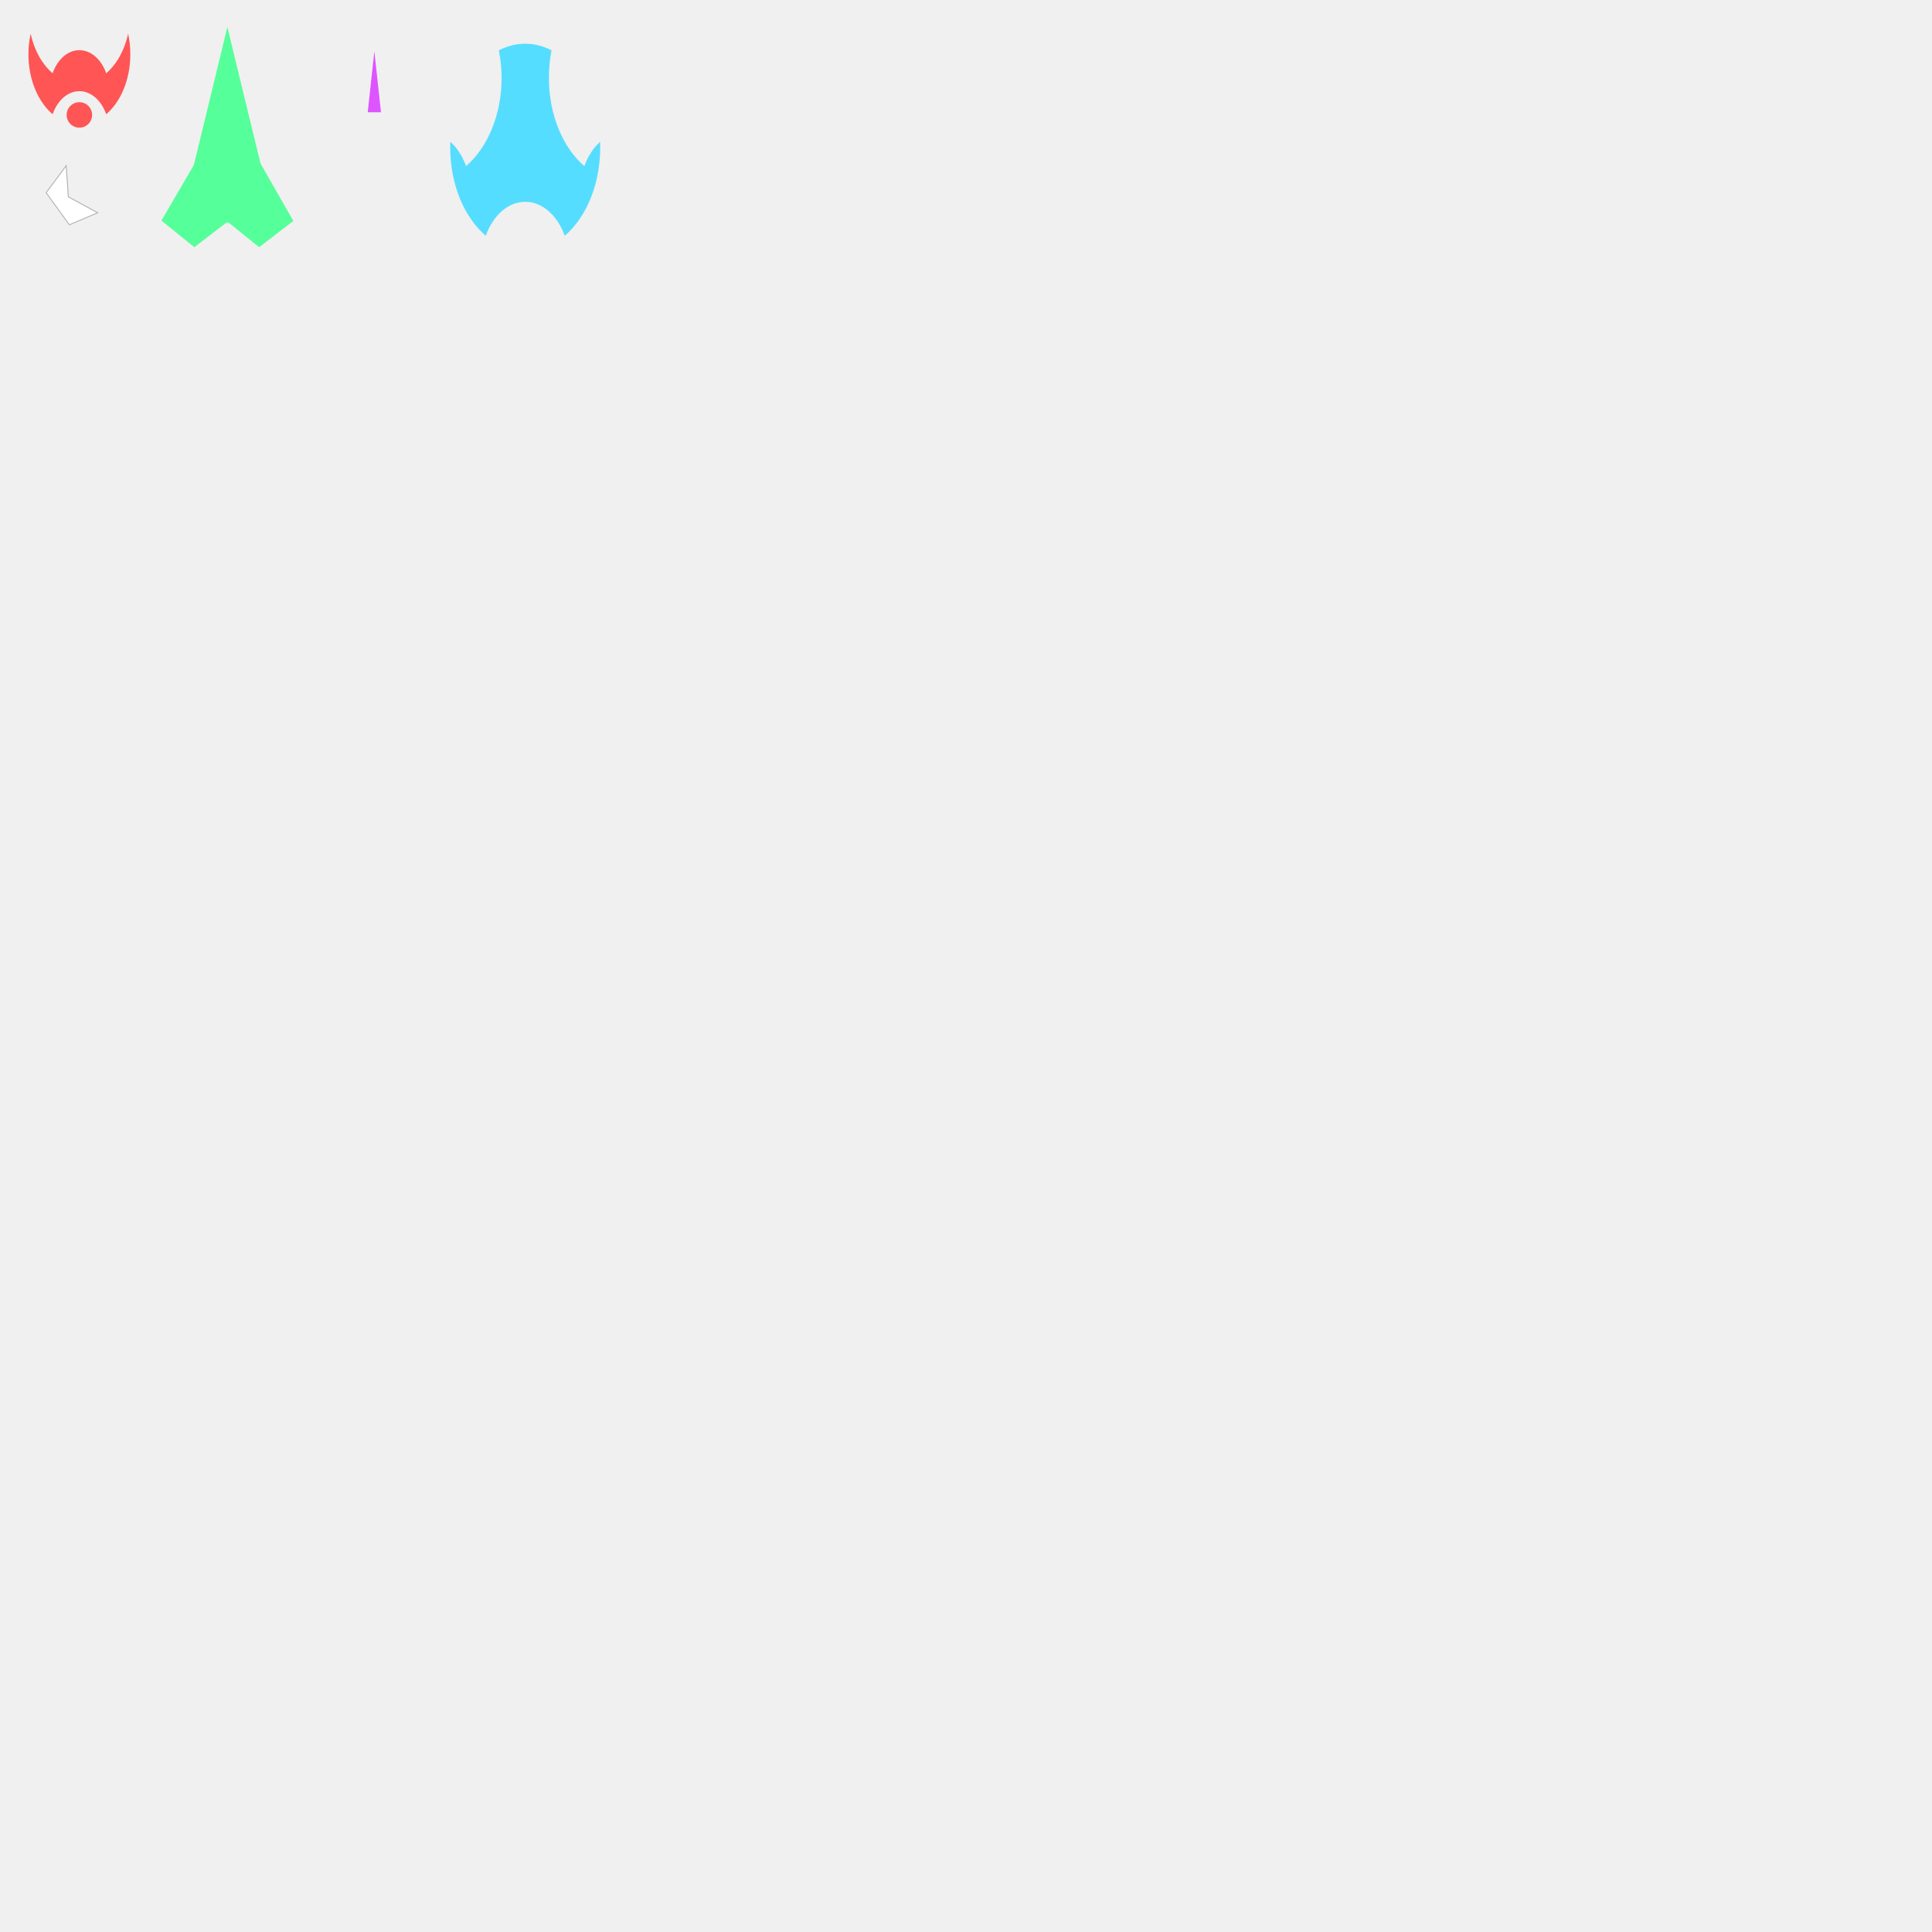
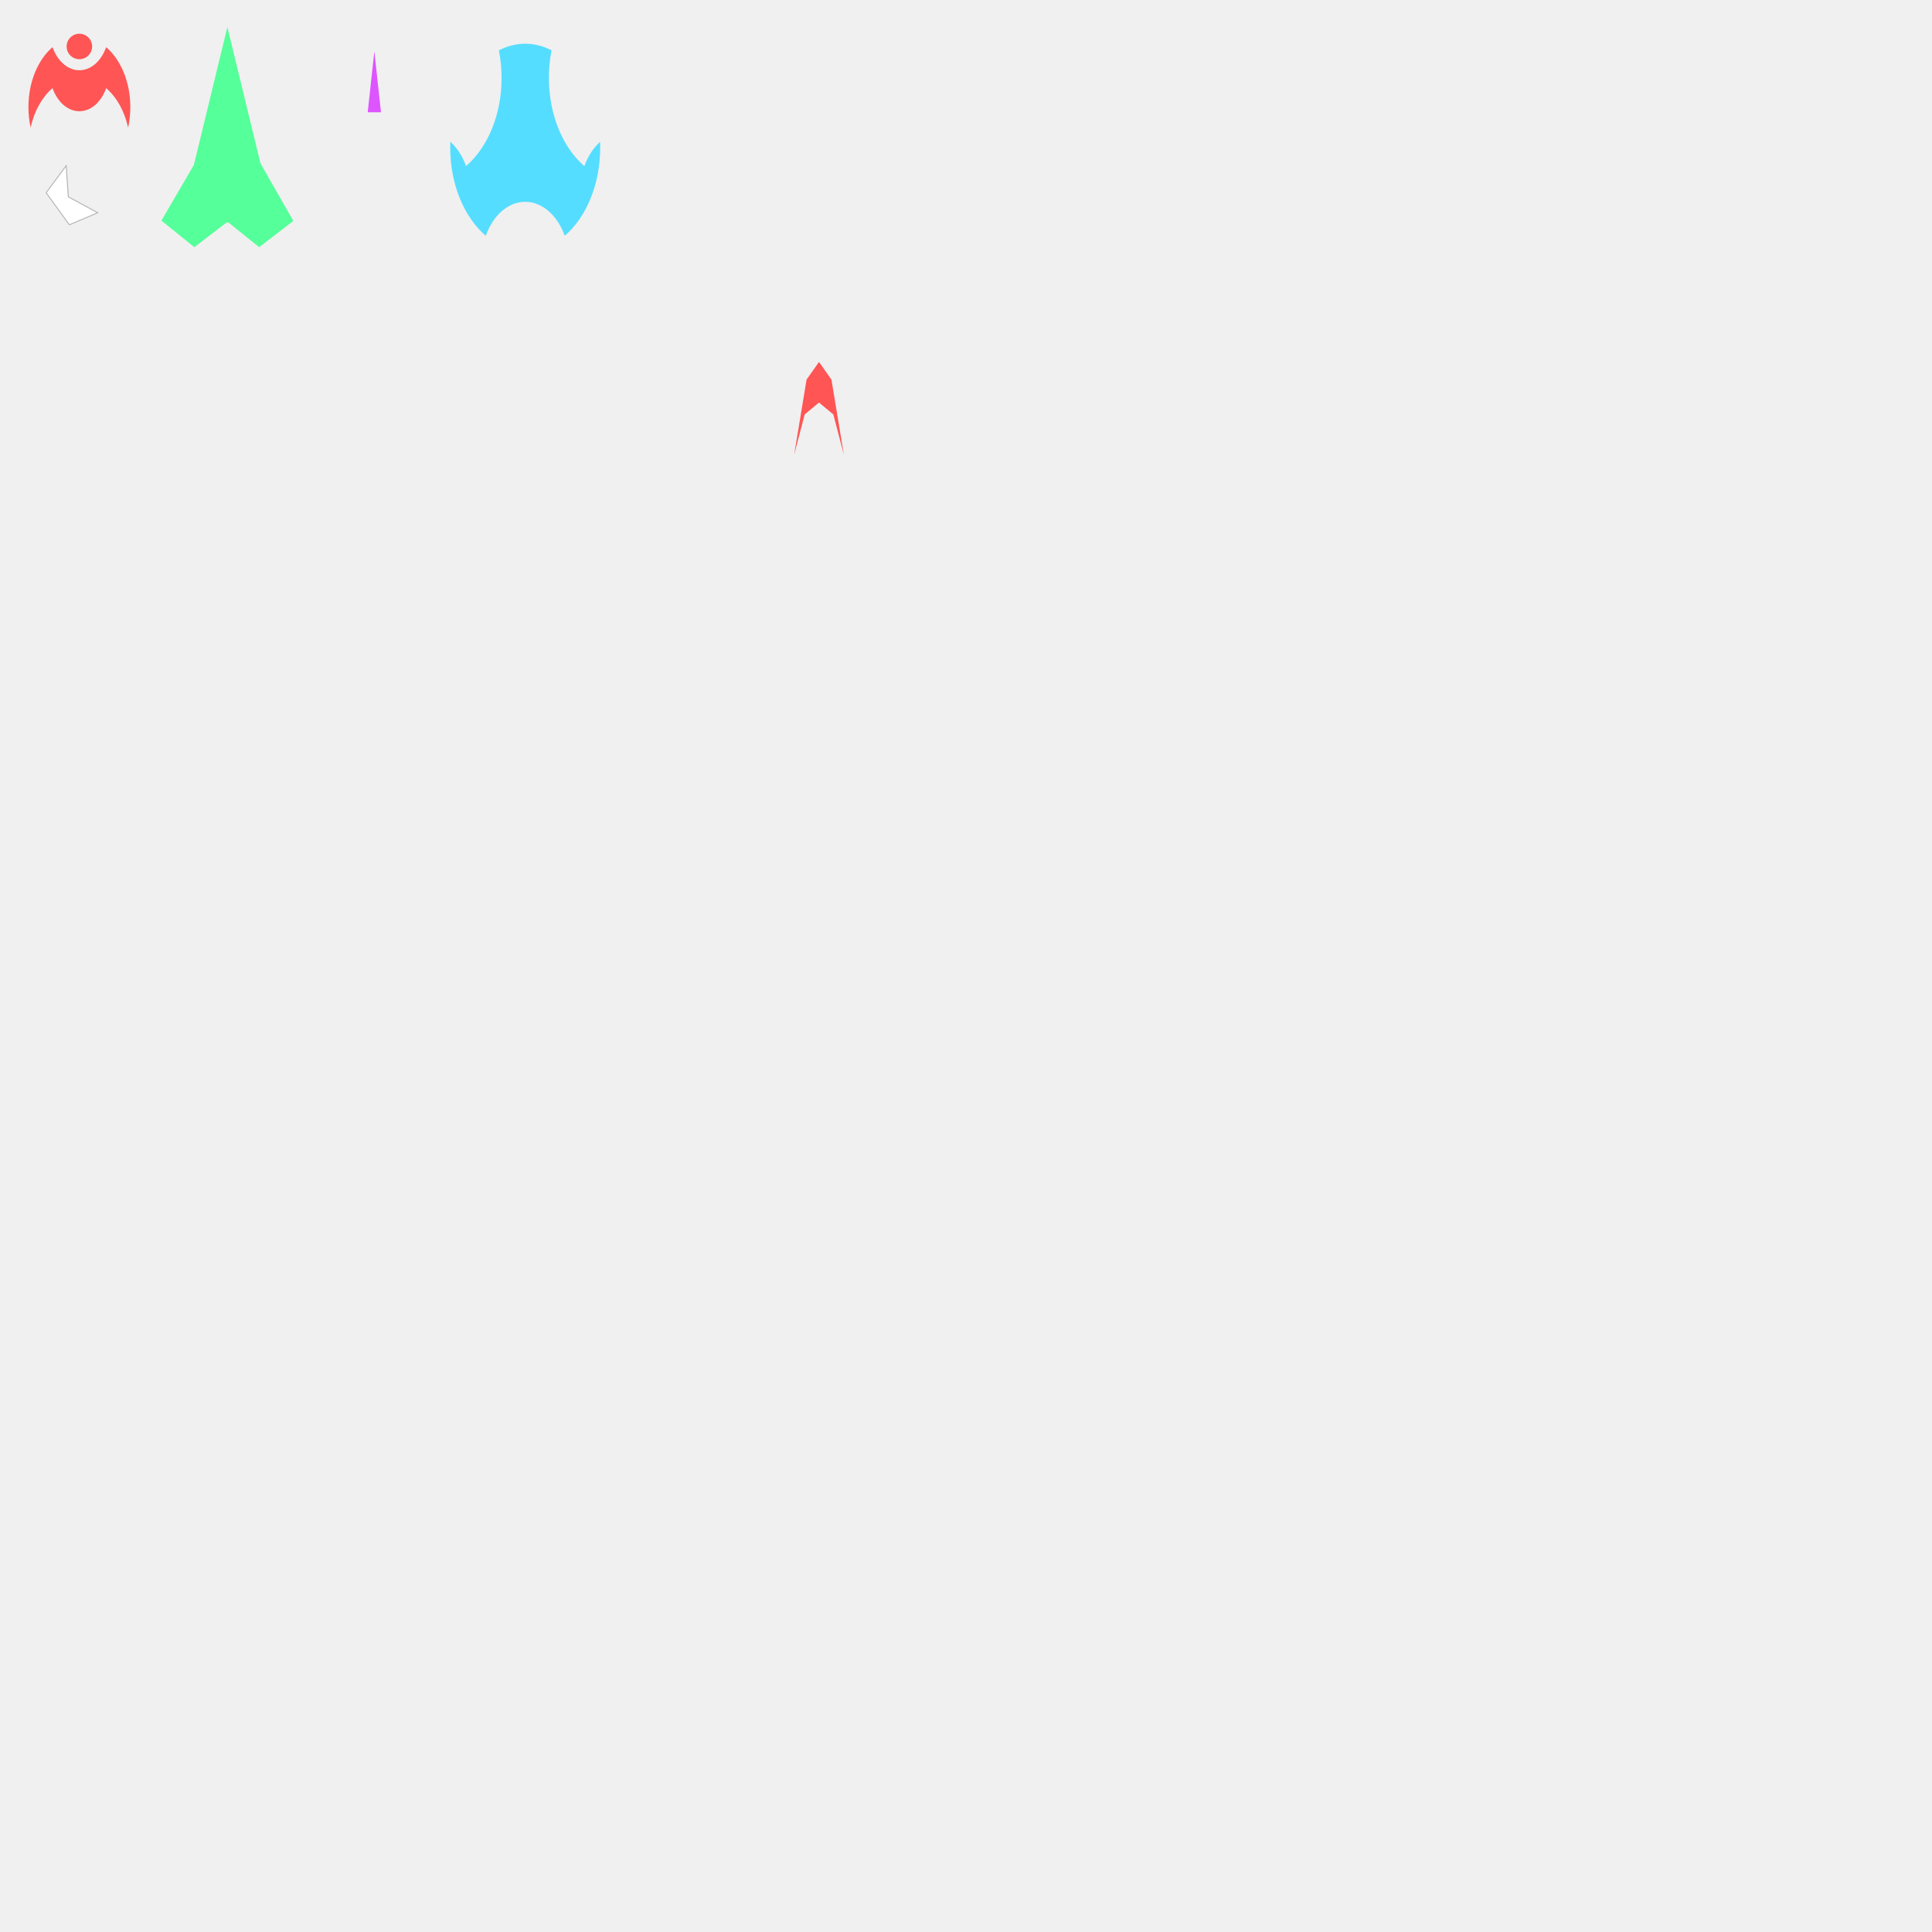
<svg xmlns="http://www.w3.org/2000/svg" width="2048" height="2048" id="svg2" version="1.1">
  <defs id="defs4">
    </defs>
  <g id="layer1" transform="translate(-224.6875,2152.75)">
    <path style="fill:#ff5555;stroke:none" d="m 164.482,428.558 44.539,-166.222 44.539,166.222 -89.078,0" id="path2985" />
    <path id="path2989" d="m 370.06,410.474 3.825,-35.151 3.825,35.151 -7.65,0" style="fill:#dd55ff;stroke:none" />
    <path style="fill:#55ddff;fill-opacity:1;stroke:none" d="m 503.774,242.001 c -3.502,0 -6.843,0.889 -9.938,2.5 0.656,3.308 1.031,6.779 1.031,10.375 0,14.056 -5.367,26.378 -13.406,33.281 -1.343,-3.767 -3.397,-6.937 -5.938,-9.188 -0.029,0.729 -0.031,1.449 -0.031,2.188 0,14.056 5.367,26.378 13.406,33.281 2.709,-7.598 8.339,-12.812 14.875,-12.812 6.536,0 12.197,5.214 14.906,12.812 8.039,-6.903 13.375,-19.225 13.375,-33.281 0,-0.718 -0.004,-1.447 -0.031,-2.156 -2.52,2.248 -4.6,5.405 -5.938,9.156 -8.039,-6.903 -13.375,-19.225 -13.375,-33.281 0,-3.595 0.345,-7.068 1,-10.375 -3.096,-1.611 -6.436,-2.5 -9.938,-2.5 z" id="path2993" />
    <path style="fill:#5fd3bc;stroke:none" d="m 290.189,409.62 3.825,-35.151 3.825,35.151 -7.65,0" id="path2995" />
    <path id="path3008" d="m 622.463,396.618 c -15.621,0 -28.27,17.538 -28.27,39.156 0,14.056 5.351,26.378 13.39,33.281 2.709,-7.598 8.344,-12.812 14.88,-12.812 6.536,0 12.194,5.214 14.903,12.812 8.039,-6.903 13.39,-19.225 13.39,-33.281 0,-21.618 -12.672,-39.156 -28.293,-39.156 z" style="fill:#55ddff;fill-opacity:1;stroke:none" />
    <path id="path3013" d="m 86.554,277.627 c -3.502,0 -6.843,0.889 -9.938,2.5 0.656,3.308 1.031,6.779 1.031,10.375 0,14.056 -5.367,26.378 -13.406,33.281 -1.343,-3.767 -3.397,-6.937 -5.938,-9.188 -0.029,0.729 -0.031,1.449 -0.031,2.188 0,14.056 5.367,26.378 13.406,33.281 2.709,-7.598 8.339,-12.812 14.875,-12.812 6.536,0 12.197,5.214 14.906,12.812 8.039,-6.903 13.375,-19.225 13.375,-33.281 0,-0.718 -0.004,-1.447 -0.031,-2.156 -2.52,2.248 -4.6,5.405 -5.938,9.156 -8.039,-6.903 -13.375,-19.225 -13.375,-33.281 0,-3.595 0.345,-7.068 1,-10.375 -3.096,-1.611 -6.436,-2.5 -9.938,-2.5 z" style="fill:#55ddff;fill-opacity:1;stroke:none" />
    <path style="fill:#55ddff;fill-opacity:1;stroke:none" d="m 87.059,224.594 c -3.502,0 -6.843,0.889 -9.938,2.5 0.656,3.308 1.031,6.779 1.031,10.375 0,14.056 -5.367,26.378 -13.406,33.281 -1.343,-3.767 -3.397,-6.937 -5.938,-9.188 -0.029,0.729 -0.031,1.449 -0.031,2.188 0,14.056 5.367,26.378 13.406,33.281 2.709,-7.598 8.339,-12.812 14.875,-12.812 6.536,0 12.197,5.214 14.906,12.812 8.039,-6.903 13.375,-19.225 13.375,-33.281 0,-0.718 -0.004,-1.447 -0.031,-2.156 -2.52,2.248 -4.6,5.405 -5.938,9.156 -8.039,-6.903 -13.375,-19.225 -13.375,-33.281 0,-3.595 0.345,-7.068 1,-10.375 -3.096,-1.611 -6.436,-2.5 -9.938,-2.5 z" id="path3015" />
    <path id="path3017" d="m 86.554,169.036 c -3.502,0 -6.843,0.889 -9.938,2.5 0.656,3.308 1.031,6.779 1.031,10.375 0,14.056 -5.367,26.378 -13.406,33.281 -1.343,-3.767 -3.397,-6.937 -5.938,-9.188 -0.029,0.729 -0.031,1.449 -0.031,2.188 0,14.056 5.367,26.378 13.406,33.281 2.709,-7.598 8.339,-12.812 14.875,-12.812 6.536,0 12.197,5.214 14.906,12.812 8.039,-6.903 13.375,-19.225 13.375,-33.281 0,-0.718 -0.004,-1.447 -0.031,-2.156 -2.52,2.248 -4.6,5.405 -5.938,9.156 -8.039,-6.903 -13.375,-19.225 -13.375,-33.281 0,-3.595 0.345,-7.068 1,-10.375 -3.096,-1.611 -6.436,-2.5 -9.938,-2.5 z" style="fill:#55ddff;fill-opacity:1;stroke:none" />
    <path style="fill:#55ff99;stroke:none" d="m 314.754,203.342 22.477,38.931 22.477,-38.931 -22.477,-92.618 -22.477,92.618" id="path3033" />
    <path id="path3037" d="m 385.016,247.023 -22.302,-39.031 -22.651,38.83 22.062,92.717 22.891,-92.516" style="fill:#55ff99;stroke:none" />
    <path style="fill:#55ff99;stroke:none" d="m 332.488,247.528 -22.302,-39.031 -22.651,38.83 22.062,92.717 22.891,-92.516" id="path3041" />
    <path style="fill:#55ff99;stroke:none" d="m 220.661,175.546 -10.495,-18.367 -10.659,18.272 10.382,43.63 10.772,-43.536" id="path3045" />
    <path id="path3049" d="m 233.232,156.517 -21.154,-0.095 10.495,18.367 42.976,12.824 -32.317,-31.097" style="fill:#55ff99;stroke:none" />
    <path style="fill:#55ff99;stroke:none" d="m 223.074,135.826 -10.659,18.272 21.154,0.095 32.594,-30.806 -43.089,12.439" id="path3053" />
    <path id="path3057" d="m 199.619,135.189 10.495,18.367 10.659,-18.272 -10.382,-43.63 -10.772,43.536" style="fill:#55ff99;stroke:none" />
    <path style="fill:#55ff99;stroke:none" d="m 187.997,155.882 21.154,0.095 -10.495,-18.367 -42.976,-12.824 32.317,31.097" id="path3061" />
    <path id="path3065" d="m 197.918,175.147 10.659,-18.272 -21.154,-0.095 -32.594,30.806 43.089,-12.439" style="fill:#55ff99;stroke:none" />
    <path style="fill:#ff5555;stroke:none" d="m 87.409,131.221 -13.177,18.697 -13.177,51.676 11.208,-18.745 15.147,-12.579 15.147,12.579 11.226,18.745 -13.187,-51.676 z" id="path3069" />
    <path id="path3078" d="m 438.806,303.99 -13.177,18.697 -13.177,79.676 11.208,-42.745 15.147,-12.579 15.147,12.579 11.226,42.745 -13.187,-79.676 z" style="fill:#ff5555;stroke:none" />
    <path id="path3080" d="m 586.53,163.521 18.634,32.275 18.634,-32.275 -18.634,-76.782 -18.634,76.782" style="fill:#55ff99;stroke:none" />
    <path style="fill:#55ff99;stroke:none" d="m 641.782,194.387 -18.489,-32.358 -18.778,32.191 18.29,14.74 18.977,-14.573" id="path3082" />
    <path id="path3084" d="m 605.812,194.387 -18.489,-32.358 -18.778,32.191 18.29,14.74 18.977,-14.573" style="fill:#55ff99;stroke:none" />
    <path style="fill:#55ddff;fill-opacity:1;stroke:none" d="m 592.887,270.431 c -9.002,6.552 -15.125,19.631 -15.125,34.688 0,14.056 5.336,26.378 13.375,33.281 2.709,-7.598 8.37,-12.812 14.906,-12.812 6.536,0 12.197,5.214 14.906,12.812 8.039,-6.903 13.375,-19.225 13.375,-33.281 0,-15.036 -6.136,-28.096 -15.125,-34.656 0.332,1.635 0.531,3.375 0.531,5.156 0,6.804 -2.578,12.752 -6.469,16.094 -1.311,-3.678 -4.055,-6.188 -7.219,-6.188 -3.164,0 -5.907,2.51 -7.219,6.188 -3.891,-3.341 -6.469,-9.29 -6.469,-16.094 0,-1.793 0.195,-3.544 0.531,-5.188 z" id="path3092" />
    <path style="fill:#55ddff;fill-opacity:1;stroke:none" d="m 496.569,360.87 c -0.79,3.605 -1.219,7.444 -1.219,11.406 0,14.056 5.367,26.378 13.406,33.281 2.709,-7.598 8.339,-12.812 14.875,-12.812 6.536,0 12.197,5.214 14.906,12.812 8.039,-6.903 13.375,-19.225 13.375,-33.281 0,-3.952 -0.431,-7.778 -1.219,-11.375 -2.012,9.192 -6.378,16.945 -12.156,21.906 -2.709,-7.598 -8.37,-12.812 -14.906,-12.812 -6.536,0 -12.166,5.214 -14.875,12.812 -5.785,-4.968 -10.179,-12.731 -12.188,-21.938 z" id="path3100" />
    <path style="fill:#ff7f2a;stroke:none" d="m 445.504,72.759 -18.562,76.5 -18.031,31 18.281,14.719 17.938,-13.781 0.375,0.625 0.406,-0.719 17.25,13.875 18.969,-14.562 -18.219,-31.969 -18.406,-75.688 z" id="path3105" />
    <path id="path3340" d="m 501.662,37.235 c -0.79,3.605 -1.219,7.444 -1.219,11.406 0,14.056 5.367,26.378 13.406,33.281 2.709,-7.598 8.339,-12.812 14.875,-12.812 6.536,0 12.197,5.214 14.906,12.812 8.039,-6.903 13.375,-19.225 13.375,-33.281 0,-3.952 -0.431,-7.778 -1.219,-11.375 -2.012,9.192 -6.378,16.945 -12.156,21.906 -2.709,-7.598 -8.37,-12.812 -14.906,-12.812 -6.536,0 -12.166,5.214 -14.875,12.812 -5.785,-4.968 -10.179,-12.731 -12.188,-21.938 z" style="fill:#ff5555;fill-opacity:1;stroke:none" />
    <path style="fill:#ff5555;fill-opacity:1;stroke:none" id="path3344" d="m 542.599,113.989 c 0,3.906 -3.166,7.072 -7.072,7.072 -3.906,0 -7.072,-3.166 -7.072,-7.072 0,-3.906 3.166,-7.072 7.072,-7.072 3.906,0 7.072,3.166 7.072,7.072 z" transform="translate(-6.802003,-31.68459)" />
-     <path style="fill:#ff5555;fill-opacity:1;stroke:none" d="m 257.155,-2116.988 c -1.509,6.885 -2.327,14.215 -2.327,21.782 0,26.842 10.249,50.372 25.601,63.554 5.173,-14.51 15.924,-24.467 28.406,-24.467 12.482,0 23.292,9.957 28.465,24.467 15.351,-13.182 25.541,-36.713 25.541,-63.554 0,-7.547 -0.823,-14.853 -2.327,-21.722 -3.842,17.554 -12.18,32.358 -23.214,41.833 -5.173,-14.51 -15.983,-24.467 -28.465,-24.467 -12.482,0 -23.232,9.957 -28.406,24.467 -11.047,-9.486 -19.438,-24.311 -23.274,-41.892 z" id="path3348" />
-     <path transform="matrix(1.909621,0,0,1.909621,-713.8175,-2248.597)" d="m 542.599,113.989 c 0,3.906 -3.166,7.072 -7.072,7.072 -3.906,0 -7.072,-3.166 -7.072,-7.072 0,-3.906 3.166,-7.072 7.072,-7.072 3.906,0 7.072,3.166 7.072,7.072 z" id="path3350" style="fill:#ff5555;fill-opacity:1;stroke:none" />
+     <path style="fill:#ff5555;fill-opacity:1;stroke:none" d="m 360.514,-2017.415 c 1.509,-6.885 2.327,-14.215 2.327,-21.782 0,-26.842 -10.249,-50.372 -25.601,-63.554 -5.173,14.51 -15.924,24.467 -28.406,24.467 -12.482,0 -23.292,-9.957 -28.465,-24.467 -15.351,13.182 -25.541,36.713 -25.541,63.554 0,7.547 0.823,14.853 2.327,21.722 3.842,-17.554 12.18,-32.358 23.214,-41.833 5.173,14.51 15.983,24.467 28.465,24.467 12.482,0 23.232,-9.957 28.406,-24.467 11.047,9.486 19.438,24.311 23.274,41.892 z" id="path3348" />
+     <path transform="matrix(-1.909621,0,0,-1.909621,1331.487,-1885.806)" d="m 542.599,113.989 a 7.072,7.072 0 1 1 -14.145,0 7.072,7.072 0 1 1 14.145,0 z" id="path3350" style="fill:#ff5555;fill-opacity:1;stroke:none" />
    <path style="fill:#55ff99;stroke:none" d="m 430.128,-1977.493 35.583,61.632 35.583,-61.632 -35.583,-146.624 -35.583,146.624" id="path3352" />
    <path id="path3354" d="m 535.639,-1918.55 -35.307,-61.791 -35.859,61.472 34.927,28.148 36.239,-27.829" style="fill:#55ff99;stroke:none" />
    <path style="fill:#55ff99;stroke:none" d="m 466.949,-1918.55 -35.307,-61.791 -35.859,61.472 34.927,28.148 36.239,-27.829" id="path3356" />
    <path style="fill:#dd55ff;stroke:none" d="m 614.484,-2033.765 7.026,-64.572 7.026,64.572 -14.053,0" id="path3364" />
    <path id="path3497" d="m 781.429,-2106.398 c -9.842,0 -19.233,2.499 -27.932,7.027 1.845,9.298 2.899,19.055 2.899,29.162 0,39.508 -15.086,74.142 -37.682,93.545 -3.775,-10.588 -9.549,-19.499 -16.689,-25.824 -0.082,2.048 -0.088,4.073 -0.088,6.149 0,39.508 15.086,74.142 37.681,93.545 7.615,-21.357 23.438,-36.013 41.81,-36.013 18.372,0 34.283,14.656 41.898,36.013 22.595,-19.403 37.594,-54.037 37.594,-93.545 0,-2.019 -0.011,-4.068 -0.088,-6.061 -7.082,6.32 -12.93,15.193 -16.689,25.736 -22.595,-19.403 -37.594,-54.036 -37.594,-93.545 0,-10.105 0.969,-19.865 2.811,-29.162 -8.701,-4.528 -18.09,-7.027 -27.932,-7.027 z" style="fill:#55ddff;fill-opacity:1;stroke:none" />
    <path style="fill:#ffffff;stroke:#b3b3b3;stroke-width:1px;stroke-linecap:butt;stroke-linejoin:miter;stroke-opacity:1" d="M 73.485,238.297 48.9,204.266 70.18,175.656 72.443,208.642 103.575,225.526 73.485,238.297" id="path3499" transform="translate(224.6875,-2152.75)" />
+     <path style="fill:#ff5555;stroke:none" d="m 1092.867,-1769.087 -13.178,18.697 -13.177,79.676 11.208,-42.745 15.147,-12.579 15.147,12.579 11.226,42.745 -13.187,-79.676 z" id="path3503" />
  </g>
</svg>
